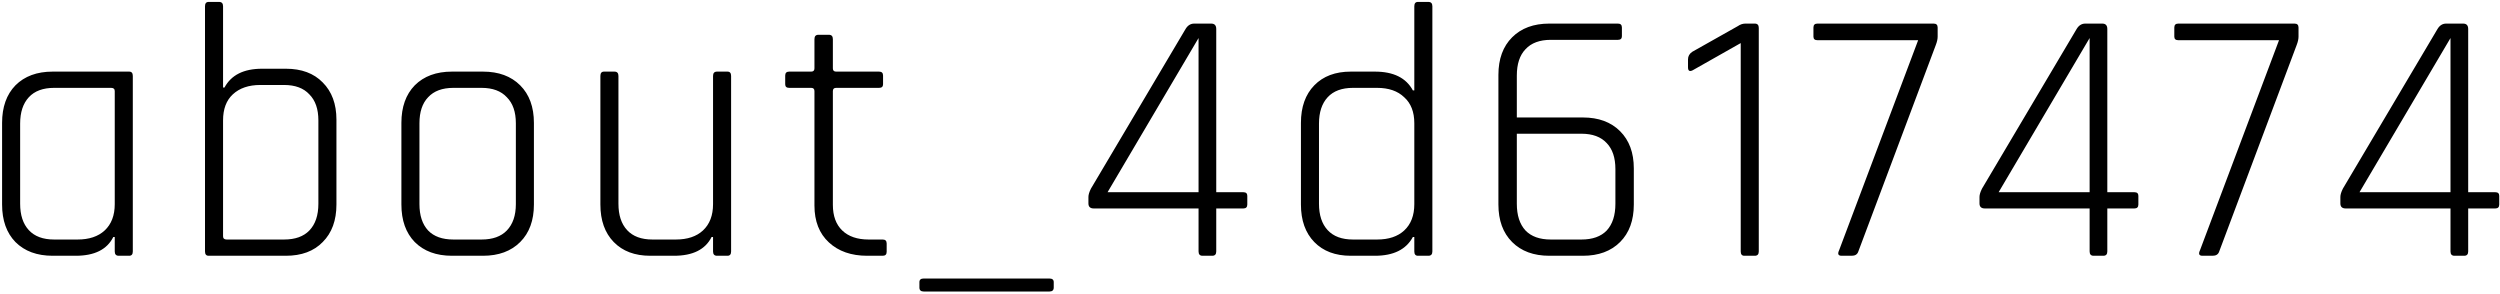
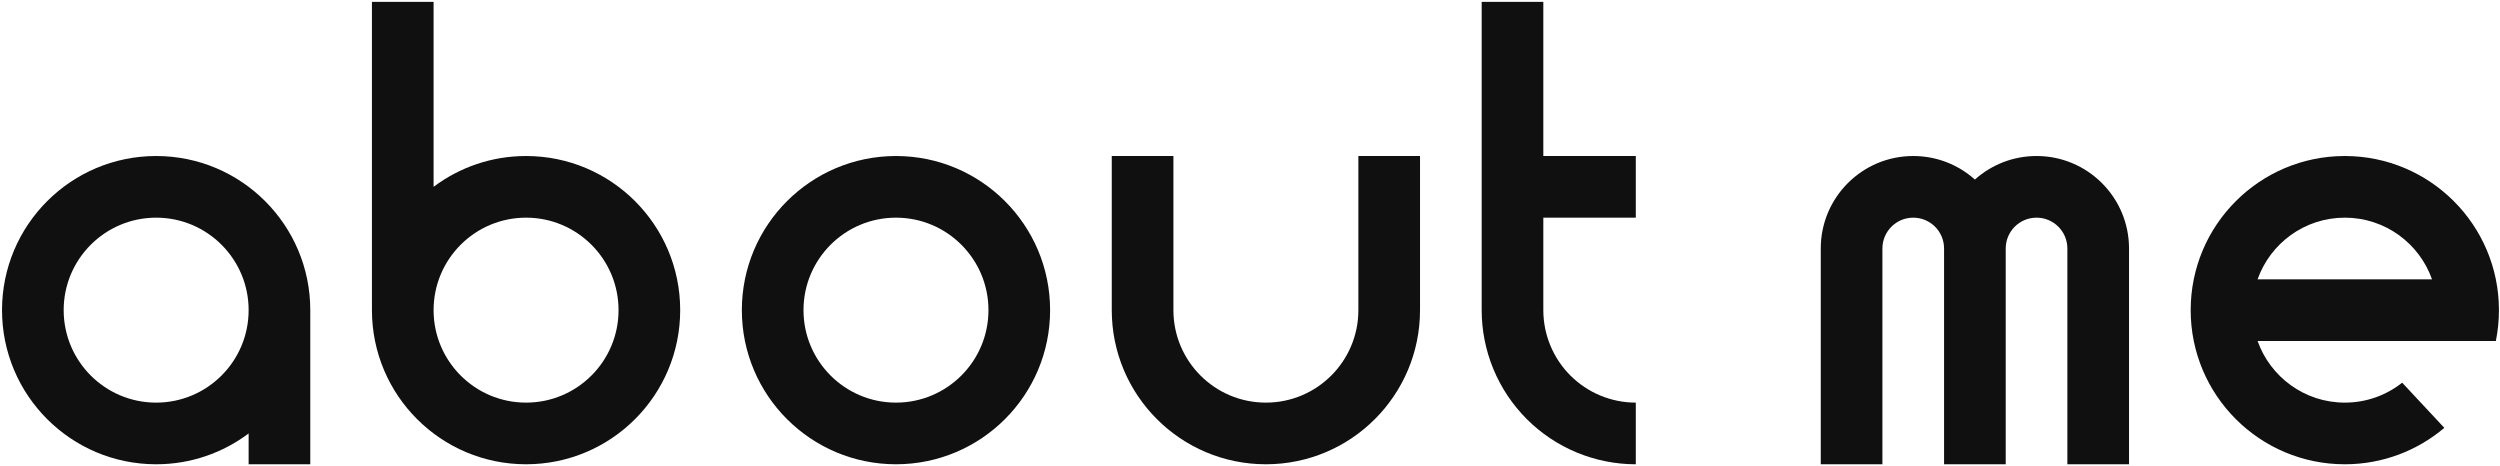
- <svg xmlns="http://www.w3.org/2000/svg" width="997" height="117" viewBox="0 0 997 117" fill="none">
-   <path d="M30.209 102H20.994C14.754 102 9.809 100.176 6.161 96.528C2.609 92.88 0.833 87.888 0.833 81.552V49.008C0.833 42.672 2.609 37.68 6.161 34.032C9.809 30.384 14.754 28.56 20.994 28.56H51.522C52.481 28.56 52.962 29.136 52.962 30.288V100.272C52.962 101.424 52.481 102 51.522 102H47.346C46.289 102 45.761 101.424 45.761 100.272V94.512H45.185C42.69 99.504 37.697 102 30.209 102ZM45.761 81.408V36.336C45.761 35.472 45.282 35.04 44.322 35.04H21.57C17.154 35.04 13.793 36.288 11.489 38.784C9.185 41.28 8.033 44.784 8.033 49.296V81.264C8.033 85.776 9.185 89.28 11.489 91.776C13.793 94.272 17.154 95.52 21.57 95.52H30.93C35.538 95.52 39.138 94.32 41.73 91.92C44.417 89.424 45.761 85.92 45.761 81.408ZM90.395 95.52H113.291C117.707 95.52 121.067 94.32 123.371 91.92C125.771 89.424 126.971 85.872 126.971 81.264V48C126.971 43.488 125.771 40.032 123.371 37.632C121.067 35.136 117.707 33.888 113.291 33.888H103.787C99.179 33.888 95.531 35.136 92.843 37.632C90.251 40.032 88.955 43.488 88.955 48V94.224C88.955 95.088 89.435 95.52 90.395 95.52ZM81.755 100.272V2.496C81.755 1.344 82.235 0.768 83.195 0.768H87.371C88.427 0.768 88.955 1.344 88.955 2.496V34.896H89.531C92.219 29.904 97.211 27.408 104.507 27.408H114.011C120.251 27.408 125.147 29.232 128.699 32.88C132.347 36.528 134.171 41.472 134.171 47.712V81.552C134.171 87.888 132.347 92.88 128.699 96.528C125.147 100.176 120.251 102 114.011 102H83.195C82.235 102 81.755 101.424 81.755 100.272ZM192.621 102H180.237C173.997 102 169.053 100.176 165.405 96.528C161.853 92.88 160.077 87.888 160.077 81.552V49.008C160.077 42.672 161.853 37.68 165.405 34.032C169.053 30.384 173.997 28.56 180.237 28.56H192.621C198.861 28.56 203.805 30.384 207.453 34.032C211.101 37.68 212.925 42.672 212.925 49.008V81.552C212.925 87.888 211.101 92.88 207.453 96.528C203.805 100.176 198.861 102 192.621 102ZM180.813 95.52H192.045C196.461 95.52 199.821 94.32 202.125 91.92C204.525 89.424 205.725 85.92 205.725 81.408V49.152C205.725 44.64 204.525 41.184 202.125 38.784C199.821 36.288 196.461 35.04 192.045 35.04H180.813C176.397 35.04 173.037 36.288 170.733 38.784C168.429 41.184 167.277 44.64 167.277 49.152V81.408C167.277 85.92 168.429 89.424 170.733 91.92C173.037 94.32 176.397 95.52 180.813 95.52ZM268.811 102H259.307C253.163 102 248.315 100.176 244.763 96.528C241.211 92.88 239.435 87.888 239.435 81.552V30.288C239.435 29.136 239.915 28.56 240.875 28.56H245.051C246.107 28.56 246.635 29.136 246.635 30.288V81.264C246.635 85.776 247.787 89.28 250.091 91.776C252.395 94.272 255.755 95.52 260.171 95.52H269.531C274.139 95.52 277.739 94.32 280.331 91.92C283.019 89.424 284.363 85.92 284.363 81.408V30.288C284.363 29.136 284.891 28.56 285.947 28.56H290.123C291.083 28.56 291.563 29.136 291.563 30.288V100.272C291.563 101.424 291.083 102 290.123 102H285.947C284.891 102 284.363 101.424 284.363 100.272V94.512H283.787C281.291 99.504 276.299 102 268.811 102ZM323.507 35.04H314.723C313.667 35.04 313.139 34.56 313.139 33.6V30.144C313.139 29.088 313.667 28.56 314.723 28.56H323.507C324.371 28.56 324.803 28.128 324.803 27.264V15.6C324.803 14.448 325.331 13.872 326.387 13.872H330.563C331.619 13.872 332.147 14.448 332.147 15.6V27.264C332.147 28.128 332.579 28.56 333.443 28.56H350.579C351.635 28.56 352.163 29.088 352.163 30.144V33.6C352.163 34.56 351.635 35.04 350.579 35.04H333.443C332.579 35.04 332.147 35.472 332.147 36.336V81.696C332.147 86.112 333.395 89.52 335.891 91.92C338.387 94.32 341.891 95.52 346.403 95.52H352.019C353.075 95.52 353.603 96.048 353.603 97.104V100.416C353.603 101.472 353.075 102 352.019 102H345.827C339.491 102 334.403 100.224 330.563 96.672C326.723 93.12 324.803 88.224 324.803 81.984V36.336C324.803 35.472 324.371 35.04 323.507 35.04ZM418.501 116.256H368.389C367.237 116.256 366.661 115.728 366.661 114.672V112.512C366.661 111.552 367.237 111.072 368.389 111.072H418.501C419.653 111.072 420.229 111.552 420.229 112.512V114.672C420.229 115.728 419.653 116.256 418.501 116.256ZM477.983 76.656V15.168L441.695 76.656H477.983ZM483.455 102H479.567C478.511 102 477.983 101.424 477.983 100.272V83.136H436.223C434.783 83.136 434.063 82.464 434.063 81.12V78.528C434.063 77.664 434.399 76.56 435.071 75.216L472.799 11.568C473.663 10.128 474.815 9.408 476.255 9.408H483.023C484.367 9.408 485.039 10.128 485.039 11.568V76.656H495.839C496.895 76.656 497.423 77.136 497.423 78.096V81.552C497.423 82.608 496.895 83.136 495.839 83.136H485.039V100.272C485.039 101.424 484.511 102 483.455 102ZM548.332 102H538.684C532.54 102 527.692 100.176 524.14 96.528C520.588 92.88 518.812 87.888 518.812 81.552V49.008C518.812 42.672 520.588 37.68 524.14 34.032C527.692 30.384 532.54 28.56 538.684 28.56H548.332C555.724 28.56 560.764 31.056 563.452 36.048H564.028V2.496C564.028 1.344 564.508 0.768 565.468 0.768H569.644C570.7 0.768 571.228 1.344 571.228 2.496V100.272C571.228 101.424 570.7 102 569.644 102H565.468C564.508 102 564.028 101.424 564.028 100.272V94.512H563.452C560.764 99.504 555.724 102 548.332 102ZM564.028 81.408V49.152C564.028 44.64 562.684 41.184 559.996 38.784C557.404 36.288 553.804 35.04 549.196 35.04H539.548C535.132 35.04 531.772 36.288 529.468 38.784C527.164 41.28 526.012 44.784 526.012 49.296V81.264C526.012 85.776 527.164 89.28 529.468 91.776C531.772 94.272 535.132 95.52 539.548 95.52H549.196C553.804 95.52 557.404 94.32 559.996 91.92C562.684 89.424 564.028 85.92 564.028 81.408ZM618.446 95.52H630.686C635.102 95.52 638.462 94.32 640.766 91.92C643.07 89.424 644.222 85.872 644.222 81.264V67.44C644.222 62.928 643.07 59.472 640.766 57.072C638.462 54.576 635.102 53.328 630.686 53.328H604.91V81.264C604.91 85.872 606.062 89.424 608.366 91.92C610.67 94.32 614.03 95.52 618.446 95.52ZM631.262 102H617.87C611.63 102 606.686 100.176 603.038 96.528C599.39 92.88 597.566 87.888 597.566 81.552V29.856C597.566 23.52 599.39 18.528 603.038 14.88C606.686 11.232 611.63 9.408 617.87 9.408H645.23C646.286 9.408 646.814 9.936 646.814 10.992V14.448C646.814 15.408 646.286 15.888 645.23 15.888H618.446C614.03 15.888 610.67 17.136 608.366 19.632C606.062 22.032 604.91 25.536 604.91 30.144V46.848H631.262C637.502 46.848 642.446 48.672 646.094 52.32C649.742 55.968 651.566 60.912 651.566 67.152V81.552C651.566 87.888 649.742 92.88 646.094 96.528C642.446 100.176 637.502 102 631.262 102ZM673.176 26.832V23.664C673.176 22.416 673.752 21.408 674.904 20.64L693.048 10.416C694.008 9.744 695.016 9.408 696.072 9.408H699.816C700.872 9.408 701.4 9.984 701.4 11.136V100.272C701.4 101.424 700.872 102 699.816 102H695.64C694.68 102 694.2 101.424 694.2 100.272V17.184L675.624 27.696C673.992 28.752 673.176 28.464 673.176 26.832ZM738.463 102H734.431C733.087 102 732.751 101.28 733.423 99.84L764.959 16.032H724.783C723.727 16.032 723.199 15.552 723.199 14.592V10.992C723.199 9.936 723.727 9.408 724.783 9.408H771.151C772.207 9.408 772.735 9.936 772.735 10.992V14.592C772.735 15.552 772.495 16.656 772.015 17.904L741.055 100.416C740.671 101.472 739.807 102 738.463 102ZM833.342 76.656V15.168L797.054 76.656H833.342ZM838.814 102H834.926C833.87 102 833.342 101.424 833.342 100.272V83.136H791.582C790.142 83.136 789.422 82.464 789.422 81.12V78.528C789.422 77.664 789.758 76.56 790.43 75.216L828.158 11.568C829.022 10.128 830.174 9.408 831.614 9.408H838.382C839.726 9.408 840.398 10.128 840.398 11.568V76.656H851.198C852.254 76.656 852.782 77.136 852.782 78.096V81.552C852.782 82.608 852.254 83.136 851.198 83.136H840.398V100.272C840.398 101.424 839.87 102 838.814 102ZM882.379 102H878.347C877.003 102 876.667 101.28 877.339 99.84L908.875 16.032H868.699C867.643 16.032 867.115 15.552 867.115 14.592V10.992C867.115 9.936 867.643 9.408 868.699 9.408H915.067C916.123 9.408 916.651 9.936 916.651 10.992V14.592C916.651 15.552 916.411 16.656 915.931 17.904L884.971 100.416C884.587 101.472 883.723 102 882.379 102ZM977.258 76.656V15.168L940.97 76.656H977.258ZM982.73 102H978.842C977.786 102 977.258 101.424 977.258 100.272V83.136H935.498C934.058 83.136 933.338 82.464 933.338 81.12V78.528C933.338 77.664 933.674 76.56 934.346 75.216L972.074 11.568C972.938 10.128 974.09 9.408 975.53 9.408H982.298C983.642 9.408 984.314 10.128 984.314 11.568V76.656H995.114C996.17 76.656 996.698 77.136 996.698 78.096V81.552C996.698 82.608 996.17 83.136 995.114 83.136H984.314V100.272C984.314 101.424 983.786 102 982.73 102Z" fill="black" />
+ <svg xmlns="http://www.w3.org/2000/svg" width="811" height="151" viewBox="0 0 811 151" fill="none">
+   <path fill-rule="evenodd" clip-rule="evenodd" d="M50.655 150.61C23.041 150.61 0.655 128.224 0.655 100.61C0.655 72.996 23.041 50.61 50.655 50.61C78.269 50.61 100.655 72.996 100.655 100.61V150.61H80.655V140.613C72.299 146.89 61.911 150.61 50.655 150.61ZM50.655 130.61C67.224 130.61 80.655 117.178 80.655 100.61C80.655 84.041 67.224 70.61 50.655 70.61C34.087 70.61 20.655 84.041 20.655 100.61C20.655 117.178 34.087 130.61 50.655 130.61Z" fill="#101010" />
+   <path fill-rule="evenodd" clip-rule="evenodd" d="M120.655 100.61C120.655 128.224 143.041 150.61 170.655 150.61C198.27 150.61 220.655 128.224 220.655 100.61C220.655 72.996 198.27 50.61 170.655 50.61C159.399 50.61 149.012 54.329 140.655 60.606V0.61H120.655V100.61ZM170.655 130.61C154.087 130.61 140.655 117.178 140.655 100.61C140.655 84.041 154.087 70.61 170.655 70.61C187.224 70.61 200.655 84.041 200.655 100.61C200.655 117.178 187.224 130.61 170.655 130.61Z" fill="#101010" />
+   <path fill-rule="evenodd" clip-rule="evenodd" d="M290.655 150.61C318.27 150.61 340.655 128.224 340.655 100.61C340.655 72.996 318.27 50.61 290.655 50.61C263.041 50.61 240.655 72.996 240.655 100.61C240.655 128.224 263.041 150.61 290.655 150.61ZM290.655 130.61C307.224 130.61 320.655 117.178 320.655 100.61C320.655 84.041 307.224 70.61 290.655 70.61C274.087 70.61 260.655 84.041 260.655 100.61C260.655 117.178 274.087 130.61 290.655 130.61Z" fill="#101010" />
+   <path d="M460.655 100.61C460.655 128.224 438.27 150.61 410.655 150.61C383.041 150.61 360.655 128.224 360.655 100.61V50.61H380.655V100.61C380.655 117.178 394.087 130.61 410.655 130.61C427.224 130.61 440.655 117.178 440.655 100.61V50.61H460.655V100.61Z" fill="#101010" />
+   <path d="M480.655 100.61C480.655 107.176 481.949 113.678 484.461 119.744C486.974 125.81 490.657 131.322 495.3 135.965C499.943 140.608 505.455 144.291 511.521 146.804C517.587 149.316 524.089 150.61 530.655 150.61L530.655 130.61C526.716 130.61 522.815 129.834 519.175 128.326C515.535 126.818 512.228 124.609 509.442 121.823C506.656 119.037 504.447 115.73 502.939 112.09C501.431 108.45 500.655 104.549 500.655 100.61V70.61H530.655V50.61H500.655V0.61H480.655V100.61Z" fill="#101010" />
+   <path d="M660.655 50.61C677.224 50.61 690.655 64.041 690.655 80.61V150.61H670.655V80.61C670.655 75.087 666.178 70.61 660.655 70.61C655.132 70.61 650.655 75.087 650.655 80.61V150.61H630.655V80.61C630.655 75.087 626.178 70.61 620.655 70.61C615.132 70.61 610.655 75.087 610.655 80.61V150.61H590.655V80.61C590.655 64.041 604.087 50.61 620.655 50.61C628.339 50.61 635.348 53.498 640.655 58.249C645.963 53.498 652.972 50.61 660.655 50.61Z" fill="#101010" />
+   <path fill-rule="evenodd" clip-rule="evenodd" d="M760.655 150.61C733.041 150.61 710.655 128.224 710.655 100.61C710.655 72.996 733.041 50.61 760.655 50.61C788.27 50.61 810.655 72.996 810.655 100.61C810.655 104.034 810.311 107.379 809.655 110.61H732.362C736.481 122.262 747.593 130.61 760.655 130.61C767.686 130.61 774.153 128.191 779.267 124.14L792.939 138.792C784.228 146.164 772.961 150.61 760.655 150.61ZM760.655 70.61C747.593 70.61 736.481 78.958 732.362 90.61H788.948C784.83 78.958 773.717 70.61 760.655 70.61Z" fill="#101010" />
</svg>
